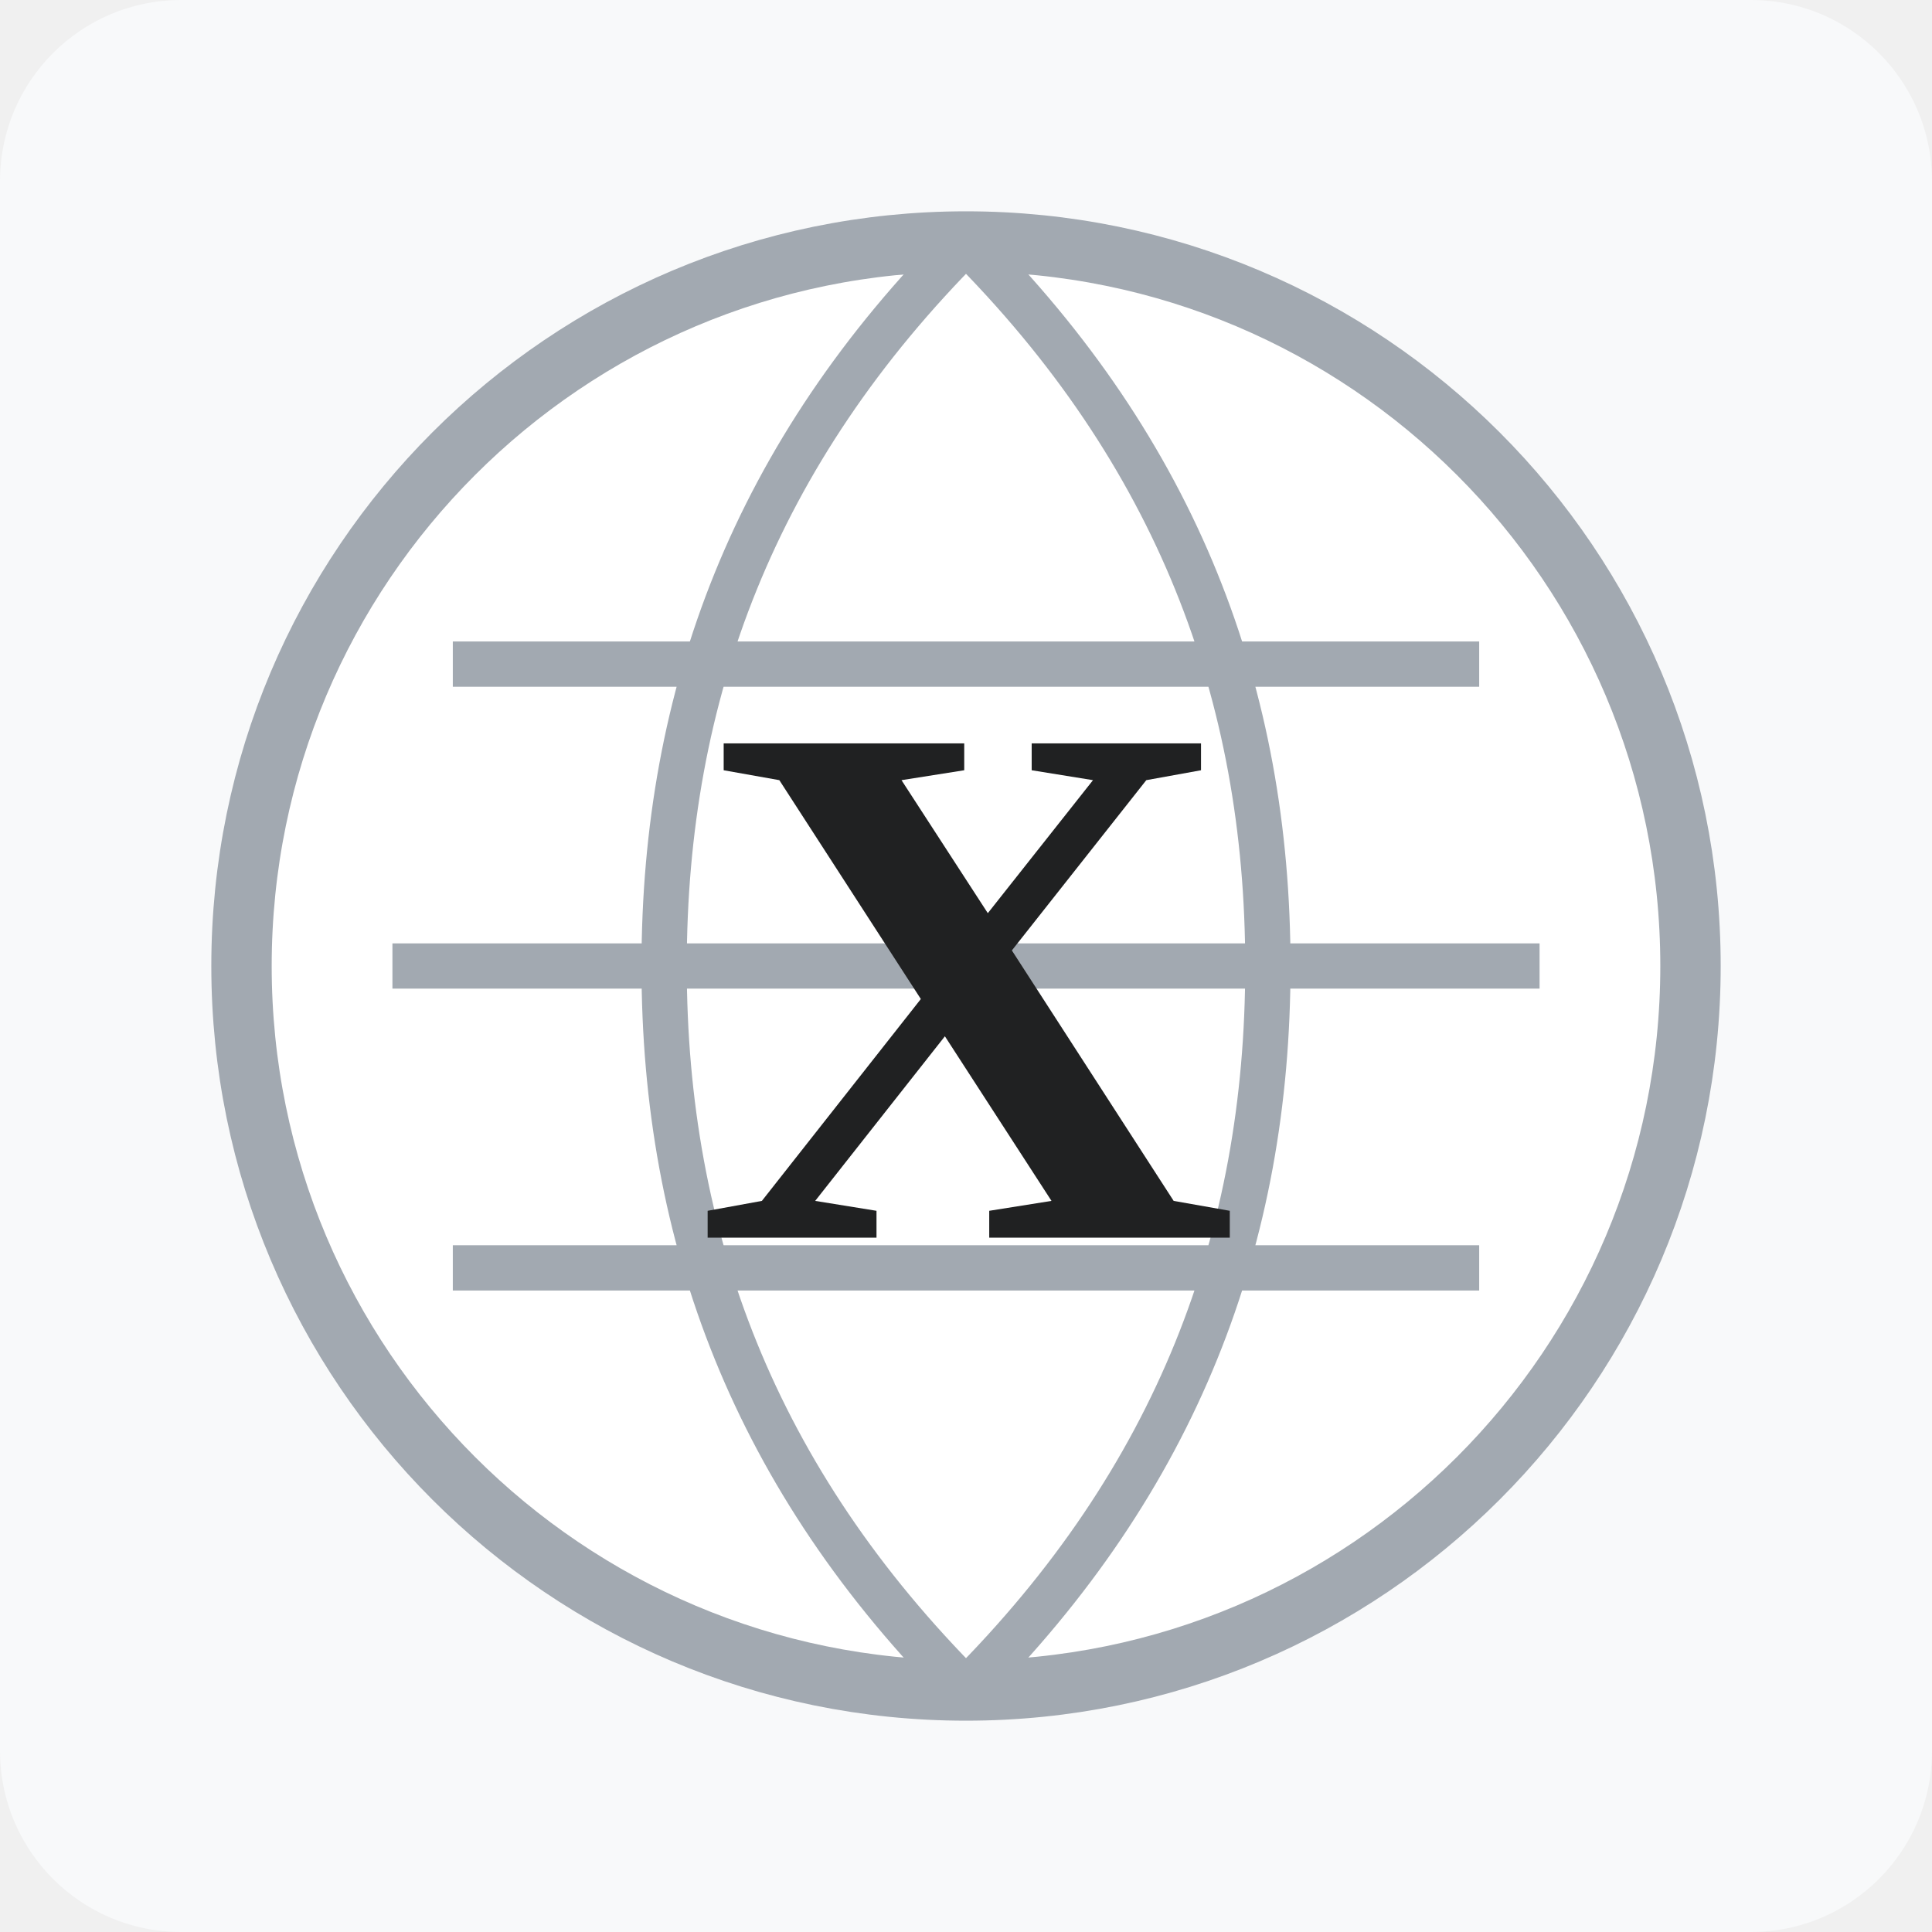
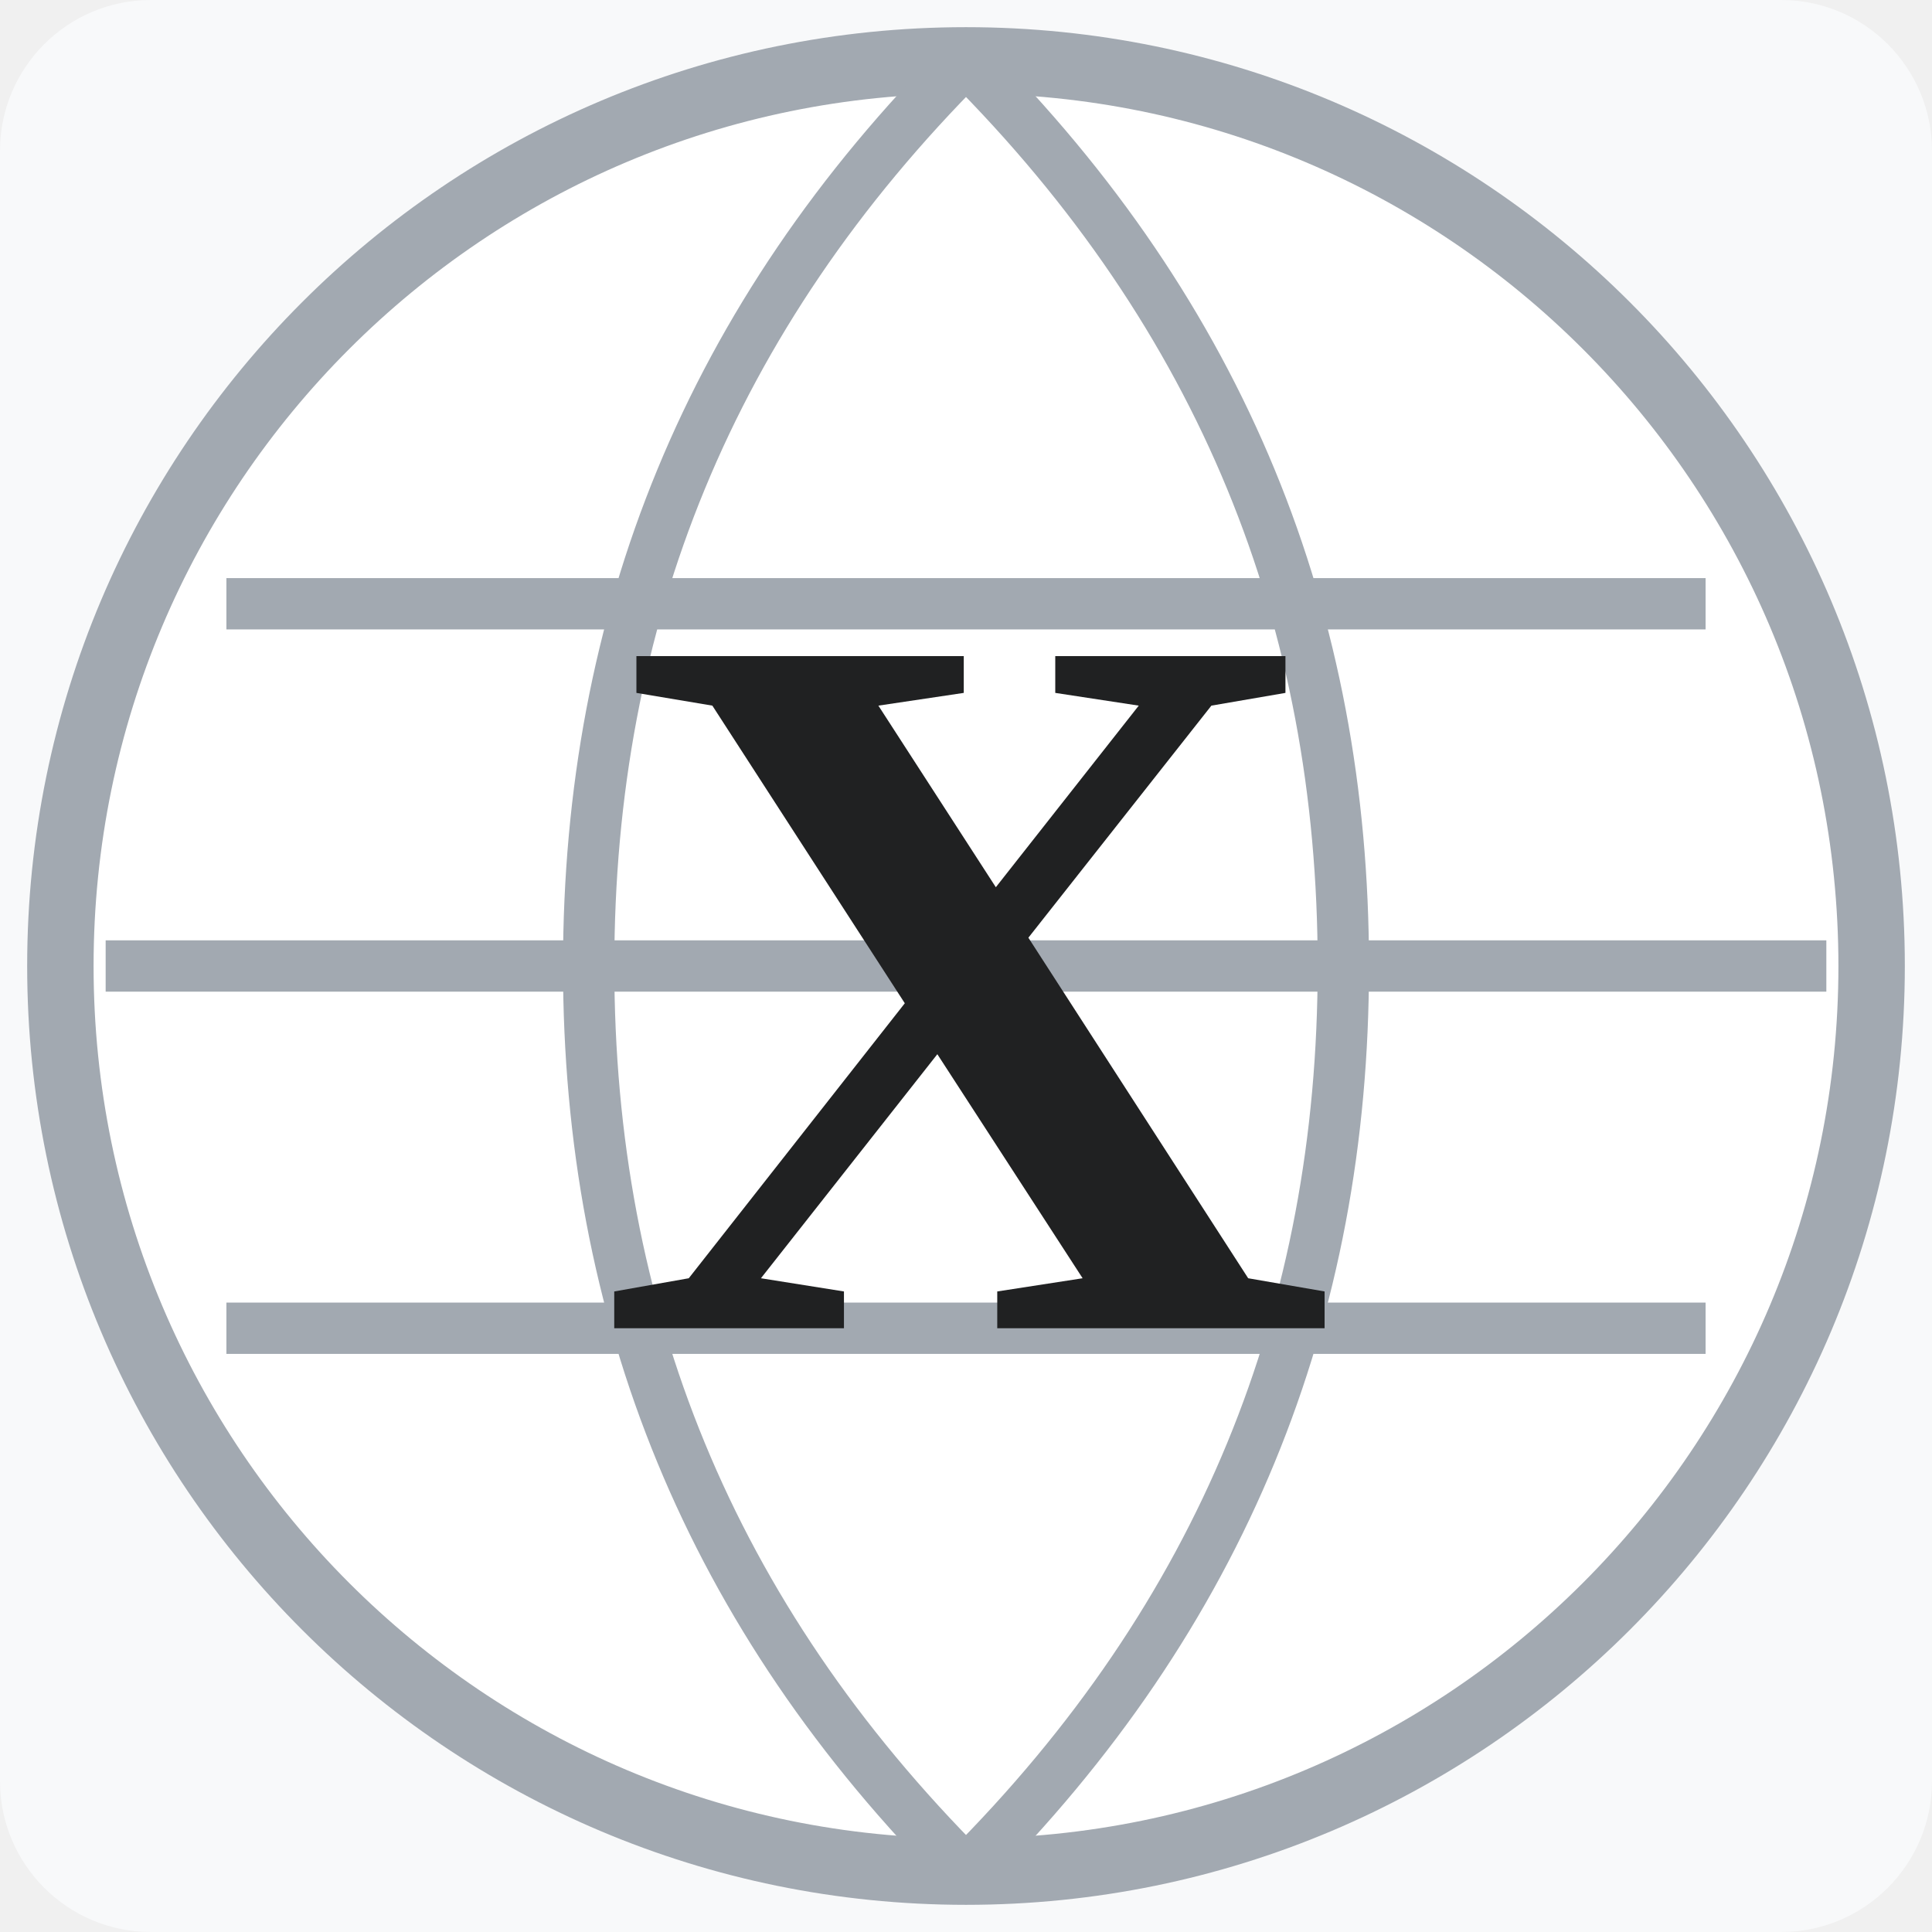
<svg xmlns="http://www.w3.org/2000/svg" viewBox="0 0 64 64" role="img" aria-label="Xinbaopedia icon">
-   <rect width="64" height="64" rx="6" fill="#f8f9fa" />
-   <circle cx="32" cy="32" r="24" fill="#ffffff" stroke="#a2a9b1" stroke-width="2" />
-   <path d="M13 32h38M32 8c7 7 10 15 10 24s-3 17-10 24M32 8c-7 7-10 15-10 24s3 17 10 24M15 22h34M15 42h34" fill="none" stroke="#a2a9b1" stroke-width="1.5" />
-   <text x="32" y="41" text-anchor="middle" font-family="Georgia, Times New Roman, serif" font-size="25" font-weight="700" fill="#202122">X</text>
+   <rect width="64" height="64" rx="5" fill="#f8f9fa" />
+   <circle cx="32" cy="32" r="30" fill="#ffffff" stroke="#a2a9b1" stroke-width="2.2" />
+   <path d="M3.5 32h57M32 2c8.5 8.5 12.5 18.5 12.5 30S40.5 53.5 32 62M32 2C23.5 10.5 19.5 20.5 19.5 32S23.5 53.5 32 62M7.5 20h49M7.5 44h49" fill="none" stroke="#a2a9b1" stroke-width="1.7" />
+   <text x="32" y="44" text-anchor="middle" font-family="Georgia, Times New Roman, serif" font-size="34" font-weight="700" fill="#202122">X</text>
</svg>
